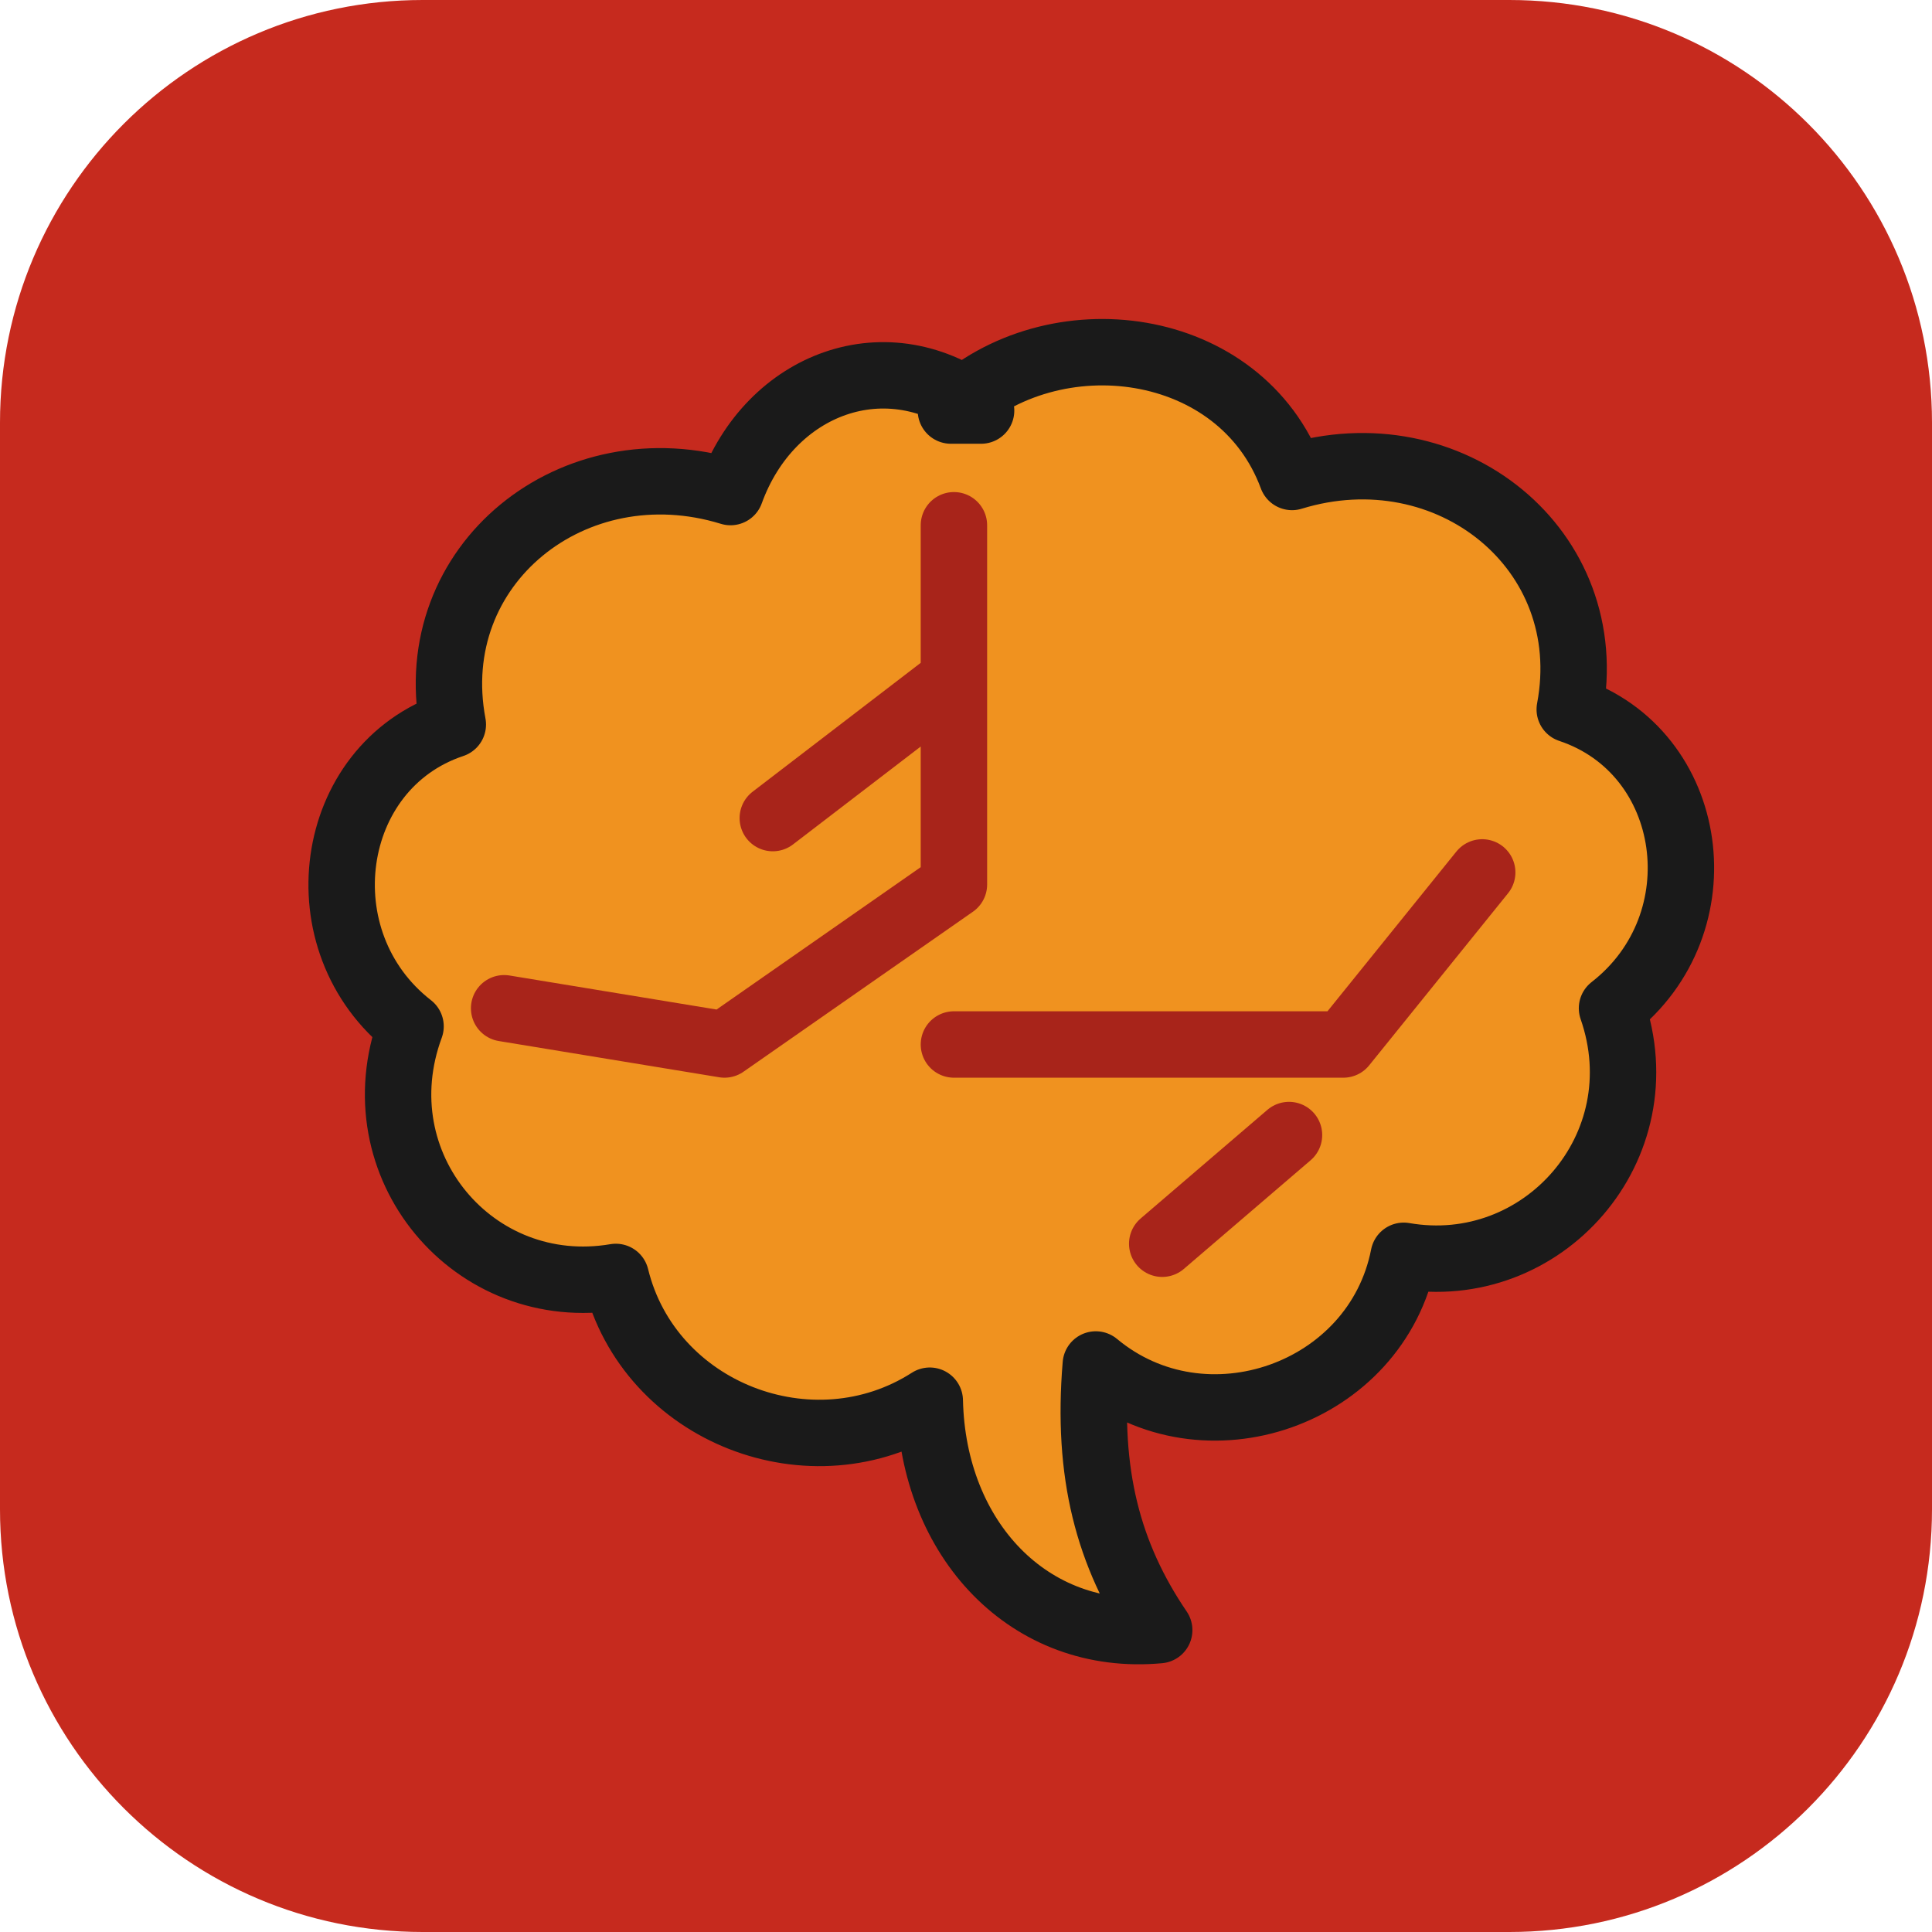
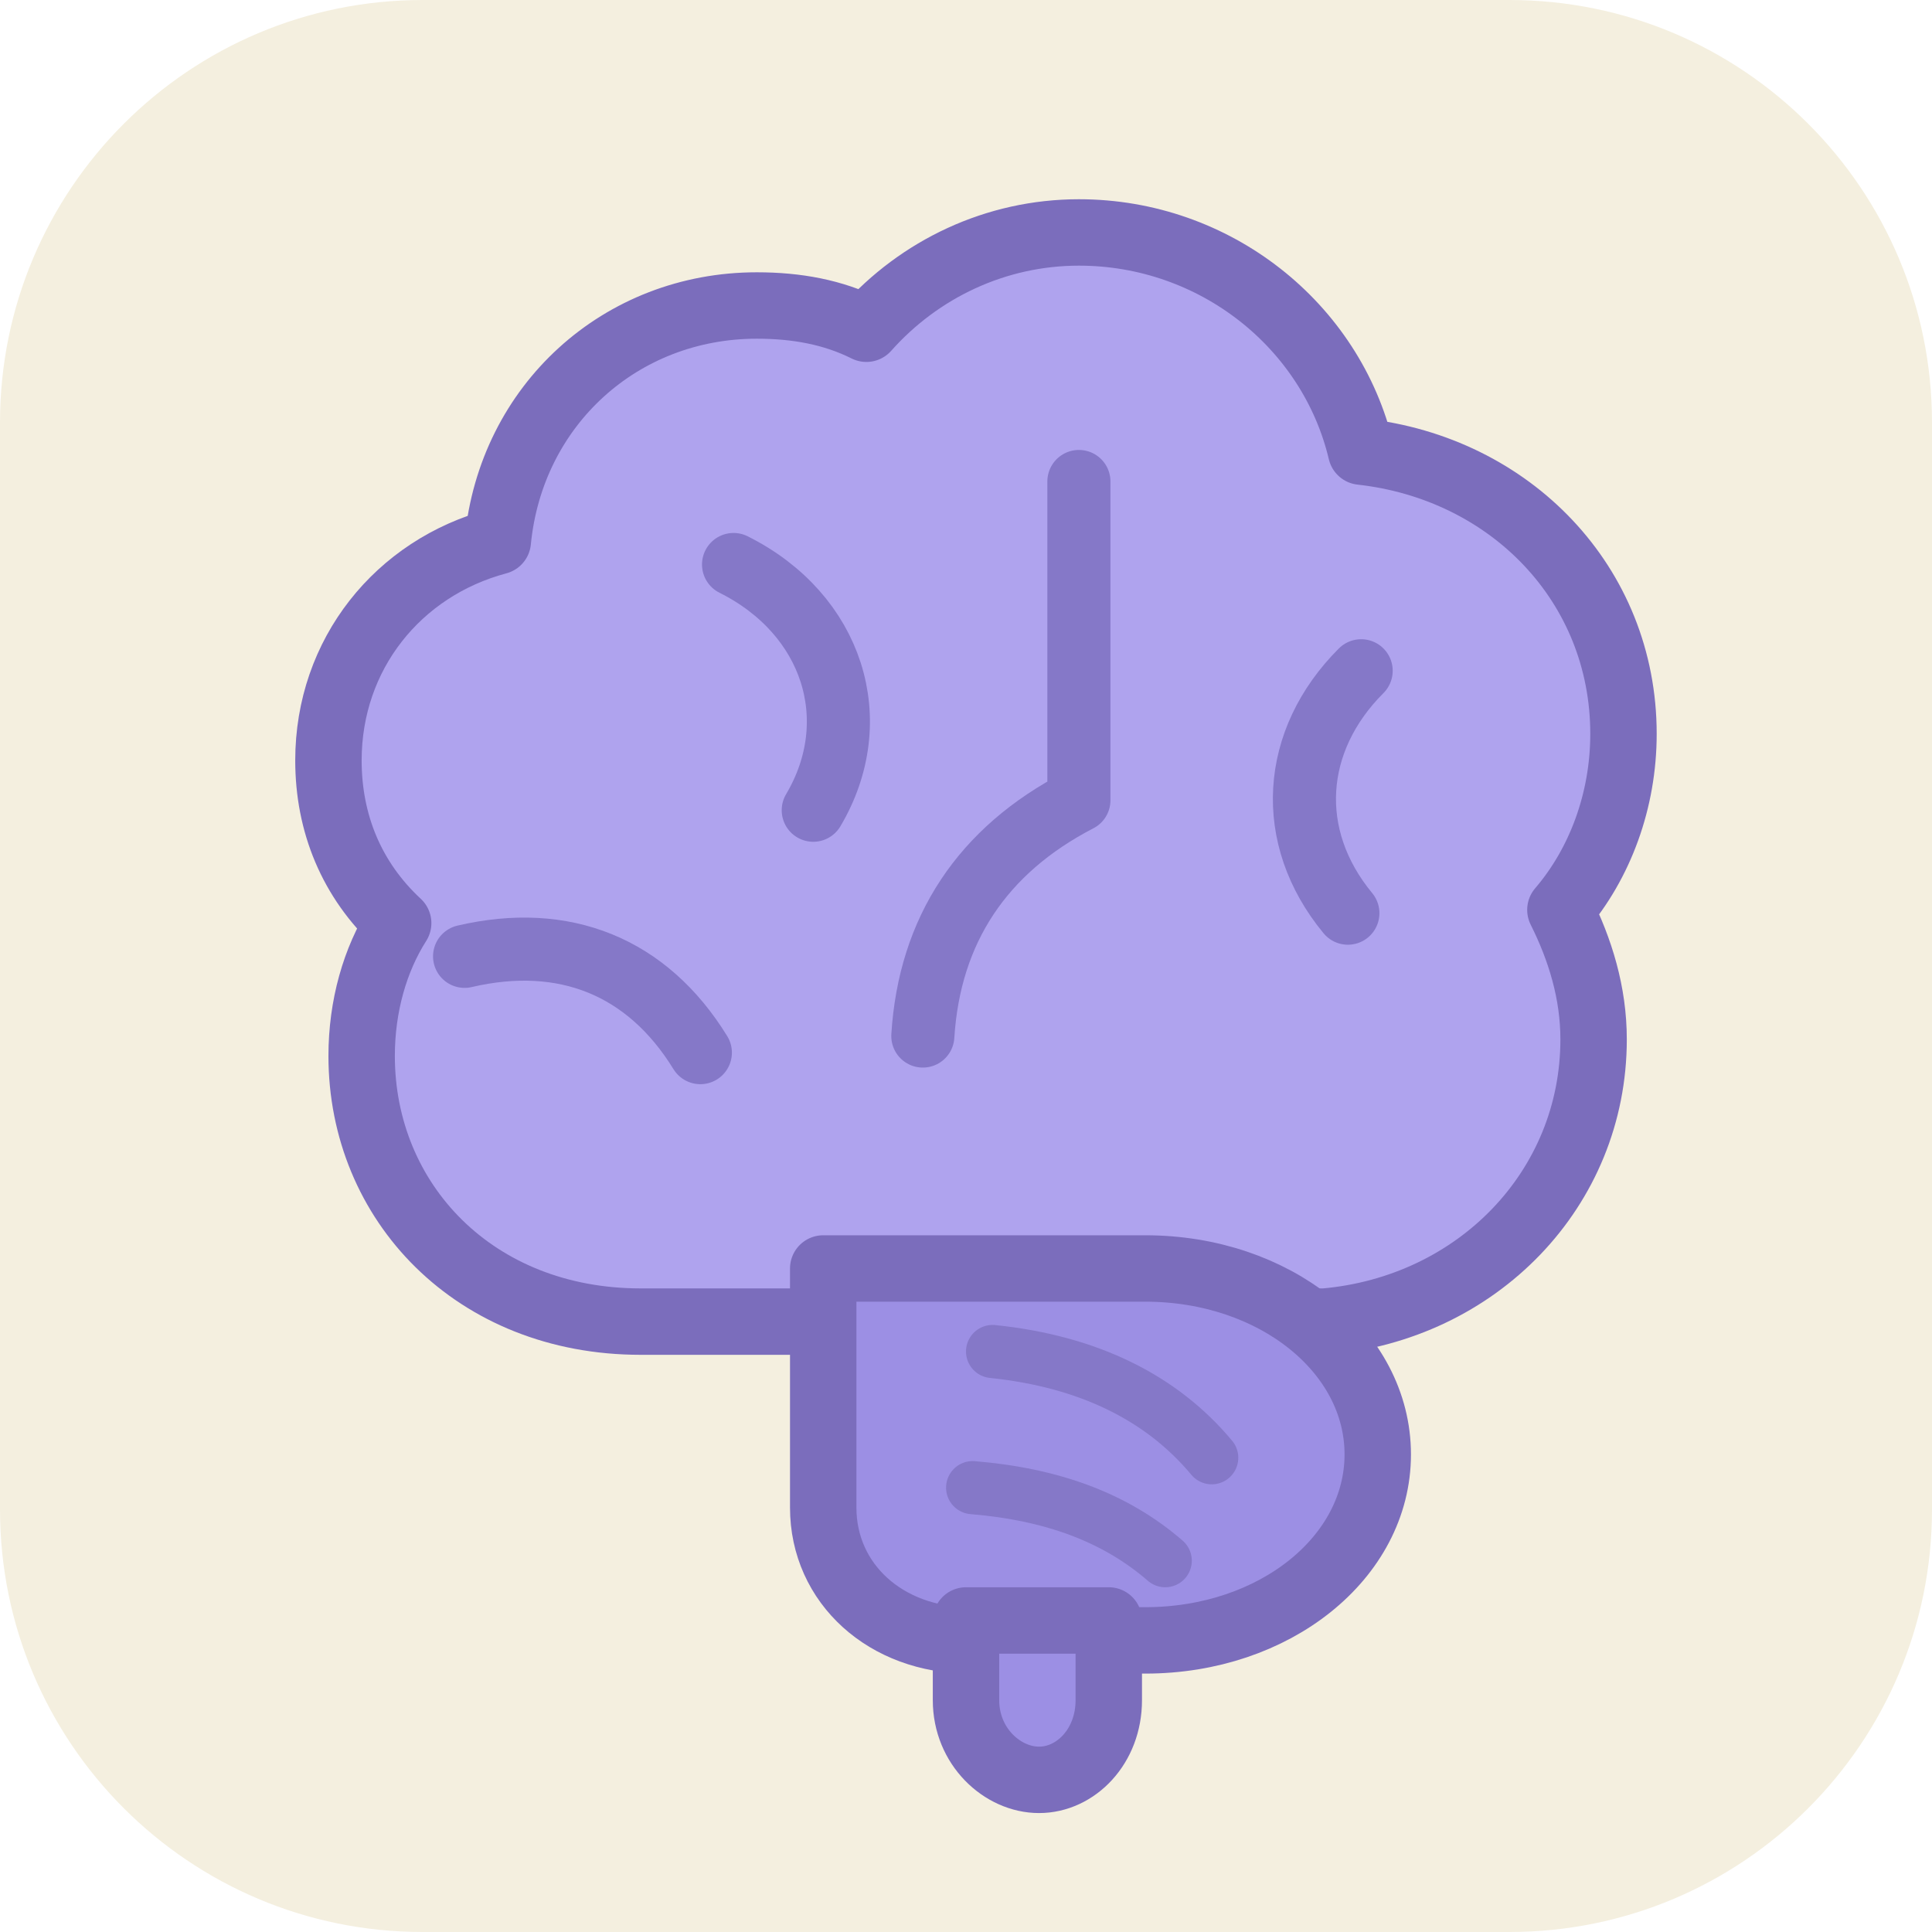
<svg xmlns="http://www.w3.org/2000/svg" viewBox="0 0 64 64" width="64" height="64">
-   <rect width="64" height="64" rx="14" fill="#C62A1E" />
-   <g stroke="#1A1A1A" stroke-width="2.2" stroke-linejoin="round" stroke-linecap="round">
-     <path fill="#F0921F" d="M31.5 13.6c3.4-3.2 9.6-2.4 11.3 2.2 5.2-1.6 10.2 2.4 9.2 7.7 4.2 1.4 5 7.1 1.4 9.9 1.6 4.6-2.3 9-6.9 8.2-.9 4.6-6.6 6.6-10.2 3.6-.3 3.6.4 6.3 2.1 8.8-4.3.4-7.5-3-7.6-7.6-3.9 2.5-9.3.4-10.4-4.1-4.7.8-8.5-3.7-6.8-8.3-3.6-2.8-2.8-8.6 1.4-10-1-5.3 4-9.3 9.2-7.7 1.3-3.6 5.2-5.1 8.3-2.7Z" />
-     <path fill="none" stroke="#A8241A" d="M31.6 17.4v11.9M31.6 22.5l-6 4.6M31.6 29.3 24 34.6M24 34.6l-7.3-1.2M31.6 34.6h12.9M44.5 34.6l4.6-5.7M38.5 41.2l4.2-3.6" />
+   <rect width="64" height="64" rx="14" fill="#f4efdf" />
+   <g transform="translate(32 33) scale(1.1) translate(-31.4 -35.6)">
+     <g stroke="#7b6dbc" stroke-width="2" stroke-linejoin="round" stroke-linecap="round">
+       <path fill="#afa3ee" d="M42.2 45.4H21.6c-5 0-8.4-3.6-8.4-8 0-1.5.4-2.9 1.1-4-1.4-1.3-2.1-3-2.1-4.9 0-3.2 2.1-5.8 5.1-6.6.4-4.1 3.7-7.1 7.8-7.1 1.2 0 2.3.2 3.3.7 1.6-1.8 3.9-2.9 6.4-2.9 4.1 0 7.6 2.8 8.5 6.6 4.5.5 7.9 4 7.9 8.5 0 2-.7 3.9-1.9 5.3.6 1.2 1 2.5 1 3.9 0 4.5-3.5 8.1-8.1 8.5Z" />
+       <path fill="#9c8fe4" d="M36.8 43.8c3.9 0 7 2.5 7 5.6s-3.1 5.6-7 5.6h-5.3c-2.5 0-4.4-1.7-4.4-4v-7.2Z" />
+       <path fill="#9c8fe4" d="M31.4 54.4h4.3v2.4c0 1.4-1 2.4-2.1 2.4s-2.2-1-2.2-2.4Z" />
+       <g fill="none" stroke="#8578c8" stroke-width="1.9">
+         <path d="M24.4 22.6c3 1.5 4 4.7 2.4 7.4" />
+         <path d="M34.8 20.1v9.6c-2.9 1.5-4.5 3.9-4.7 7.1" />
+         <path d="M43.3 25.8c-2.1 2.1-2.3 5-.4 7.3" />
+         <path d="M16.3 34.4c3-.7 5.5.3 7.1 2.9" />
+       </g>
+       <g fill="none" stroke="#8578c8" stroke-width="1.6">
+         <path d="M32.2 46.3c2.9.3 5.1 1.4 6.6 3.2" />
+         <path d="M31.6 50.4c2.4.2 4.3.9 5.8 2.2" />
+       </g>
+     </g>
  </g>
</svg>
